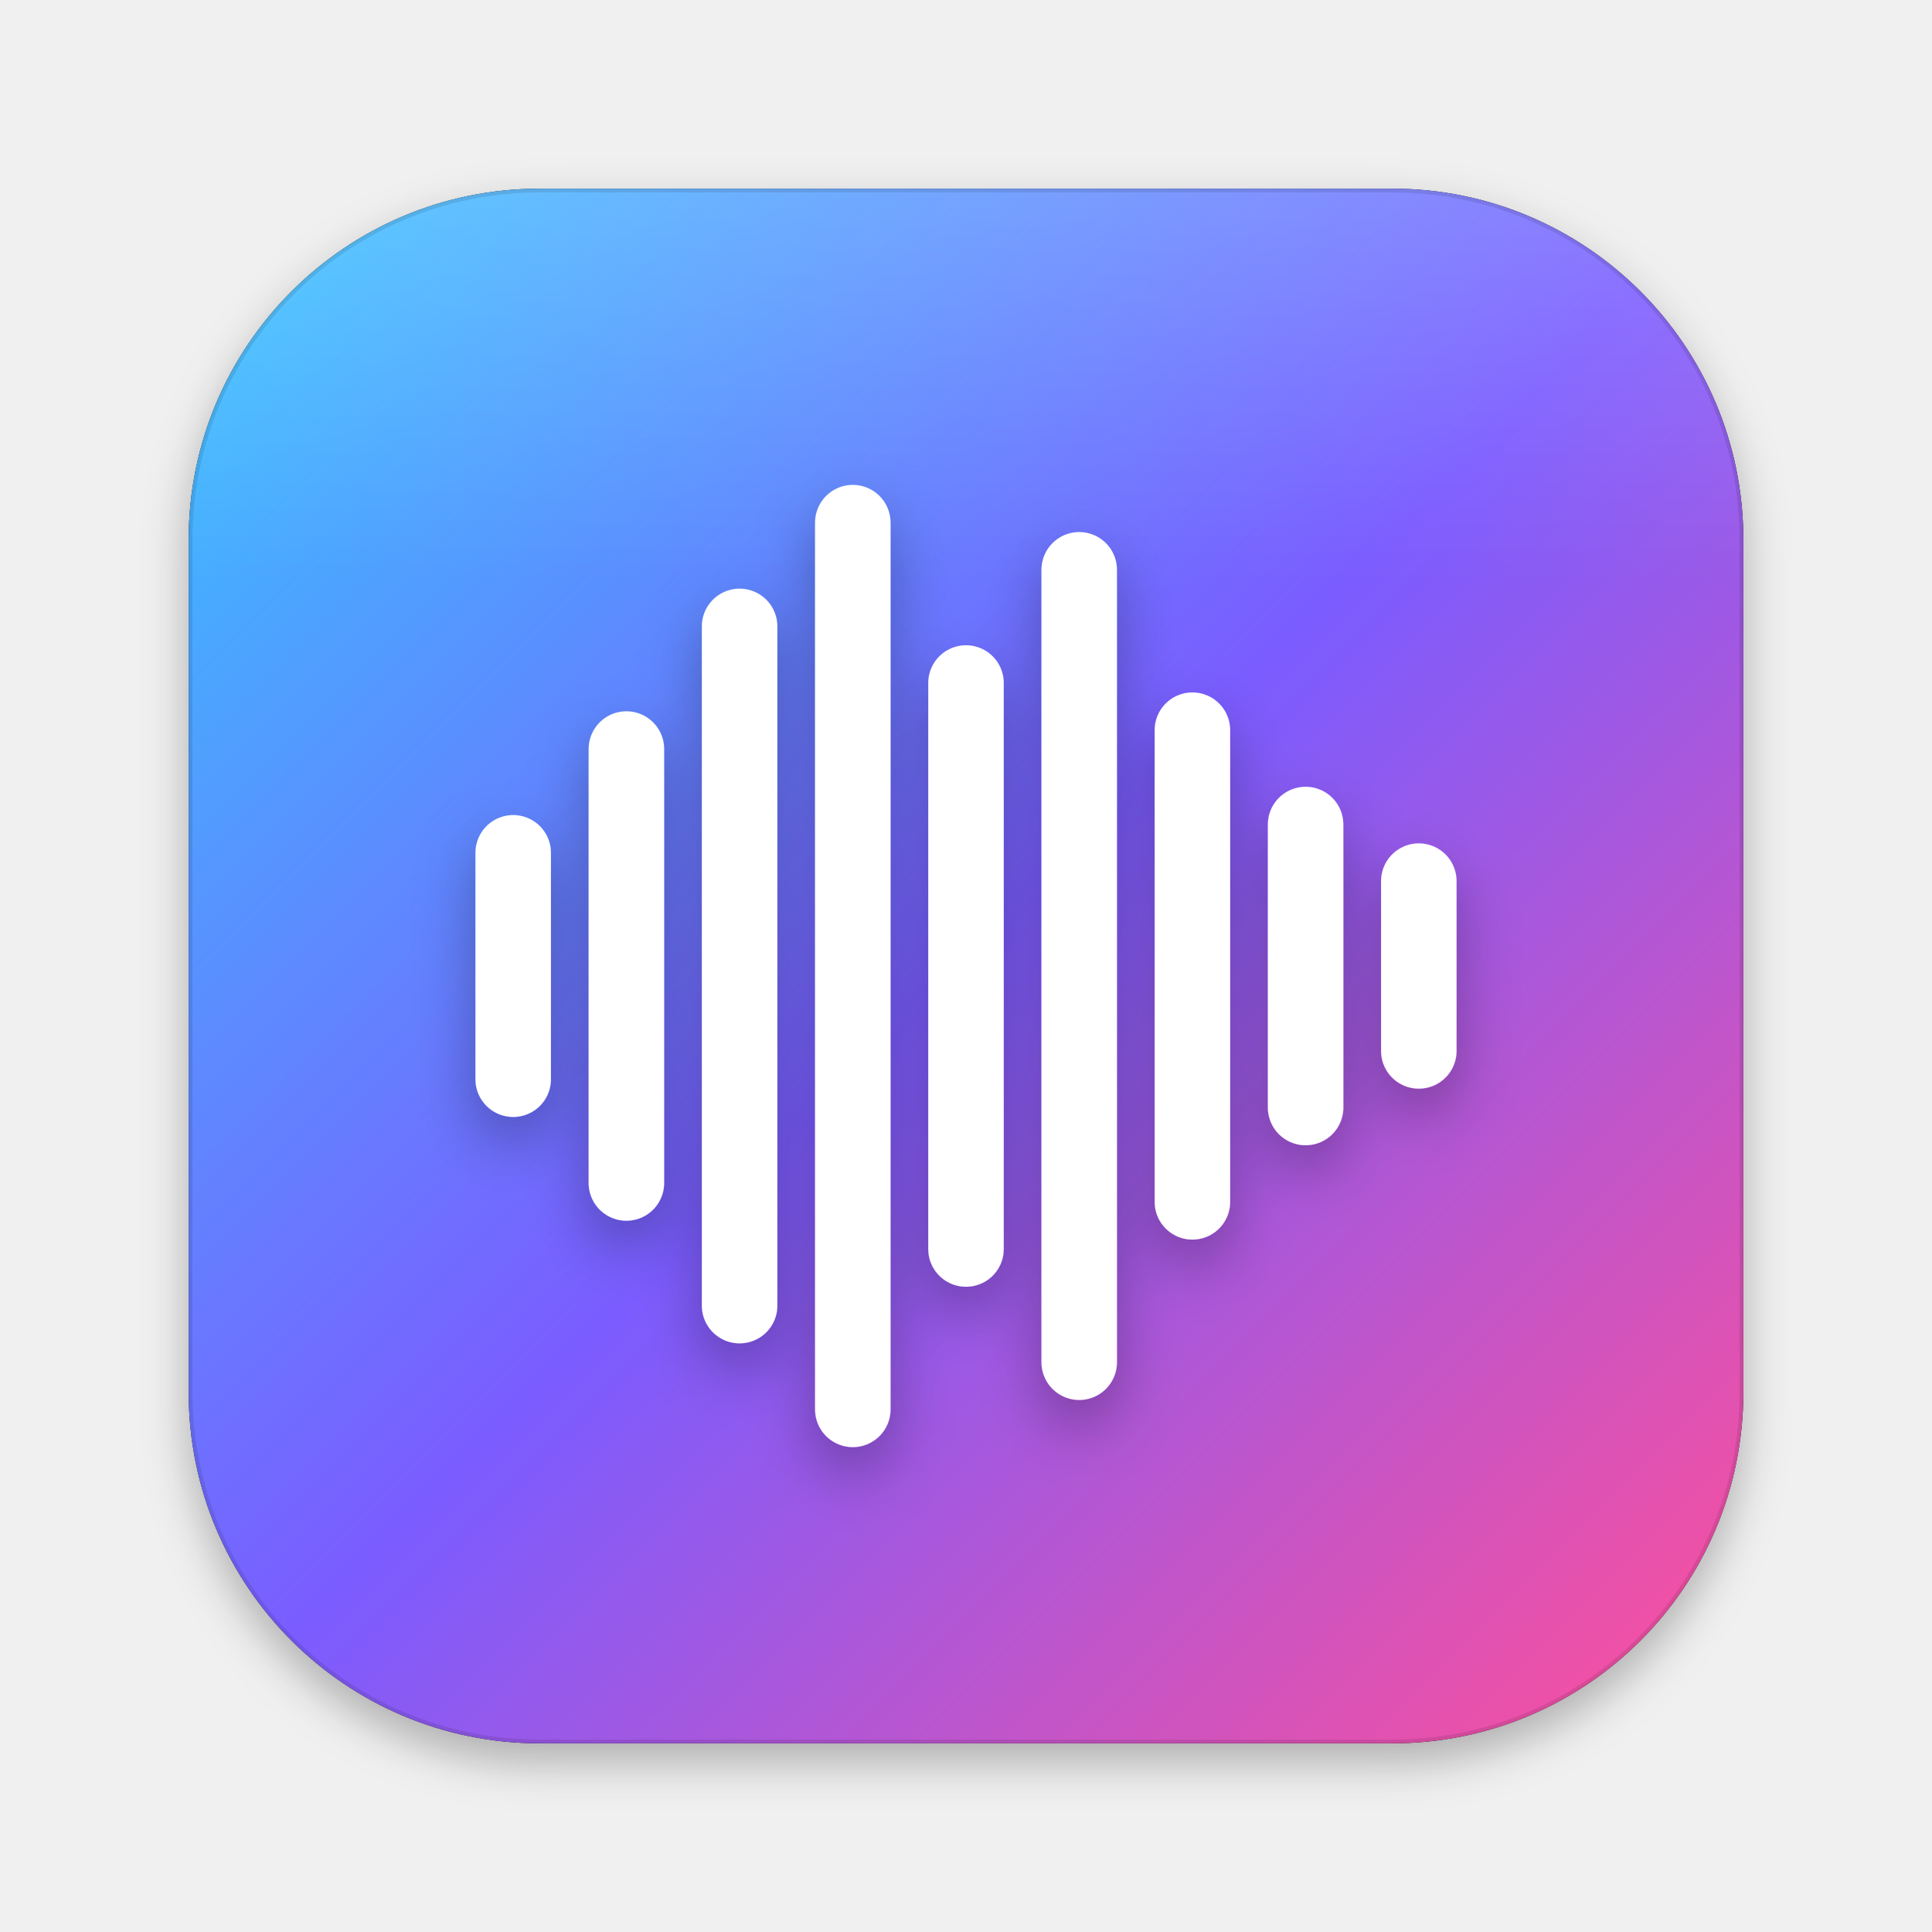
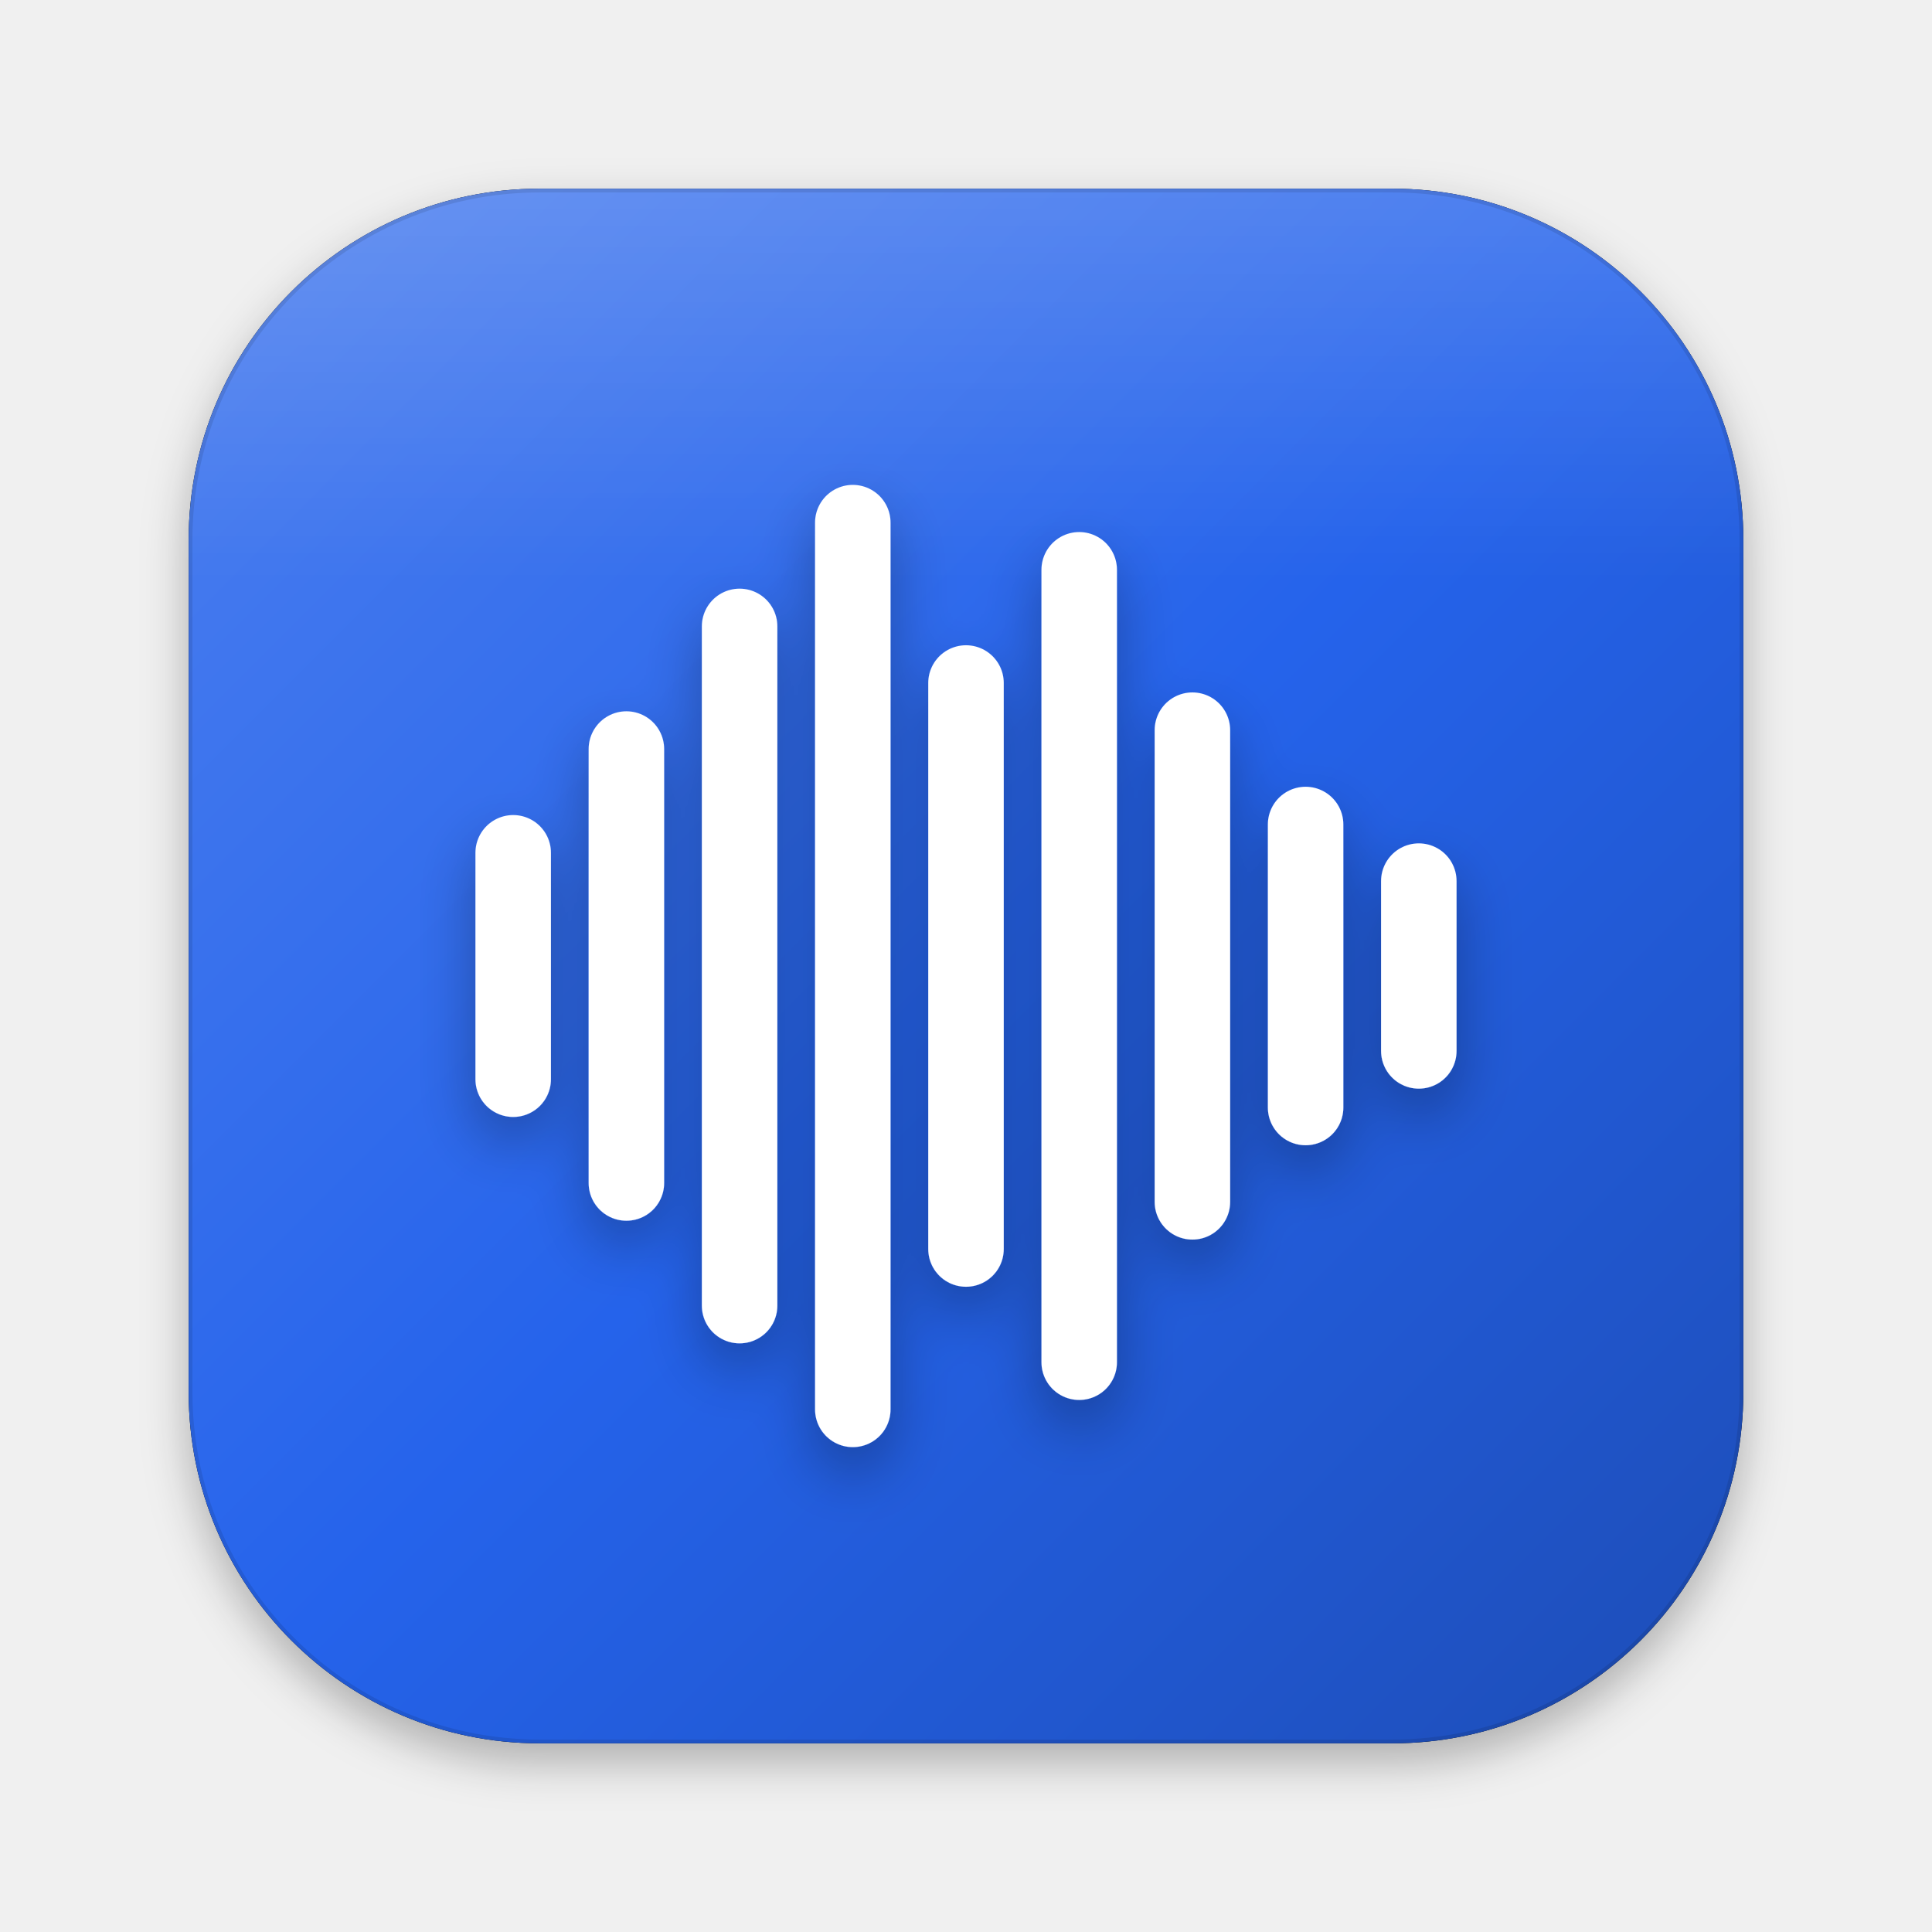
<svg xmlns="http://www.w3.org/2000/svg" viewBox="0 0 1024 1024" width="1024" height="1024">
  <defs>
    <linearGradient id="bg" x1="0" y1="0" x2="1" y2="1">
-       <stop offset="0" stop-color="#36c6ff" />
-       <stop offset="0.5" stop-color="#7b5cff" />
-       <stop offset="1" stop-color="#ff4f9a" />
+       <stop offset="0" stop-color="#4c7fef" />
+       <stop offset="0.5" stop-color="#2563eb" />
+       <stop offset="1" stop-color="#1d4db7" />
    </linearGradient>
    <linearGradient id="sheen" x1="0" y1="0" x2="0" y2="1">
      <stop offset="0" stop-color="#fff" stop-opacity="0.28" />
      <stop offset="0.5" stop-color="#fff" stop-opacity="0" />
    </linearGradient>
    <filter id="drop" x="-10%" y="-10%" width="120%" height="125%">
      <feDropShadow dx="0" dy="10" stdDeviation="12" flood-color="#000" flood-opacity="0.28" />
    </filter>
    <filter id="objshadow" x="-20%" y="-20%" width="140%" height="150%">
      <feDropShadow dx="0" dy="14" stdDeviation="16" flood-color="#000" flood-opacity="0.30" />
    </filter>
  </defs>
  <rect x="100" y="100" width="824" height="824" rx="186" fill="#000" filter="url(#drop)" />
  <rect x="100" y="100" width="824" height="824" rx="186" fill="url(#bg)" />
  <rect x="100" y="100" width="824" height="412" rx="186" fill="url(#sheen)" opacity="0.6" />
  <rect x="101" y="101" width="822" height="822" rx="185" fill="none" stroke="#000" stroke-opacity="0.10" stroke-width="2" />
  <g filter="url(#objshadow)" stroke="#ffffff" stroke-width="40" stroke-linecap="round" fill="none">
    <path d="M272 452.0 v120" />
    <path d="M332 397.0 v230" />
    <path d="M392 332.0 v360" />
    <path d="M452 277.0 v470" />
    <path d="M512 362.0 v300" />
    <path d="M572 302.0 v420" />
    <path d="M632 387.0 v250" />
    <path d="M692 437.0 v150" />
    <path d="M752 467.0 v90" />
  </g>
</svg>
